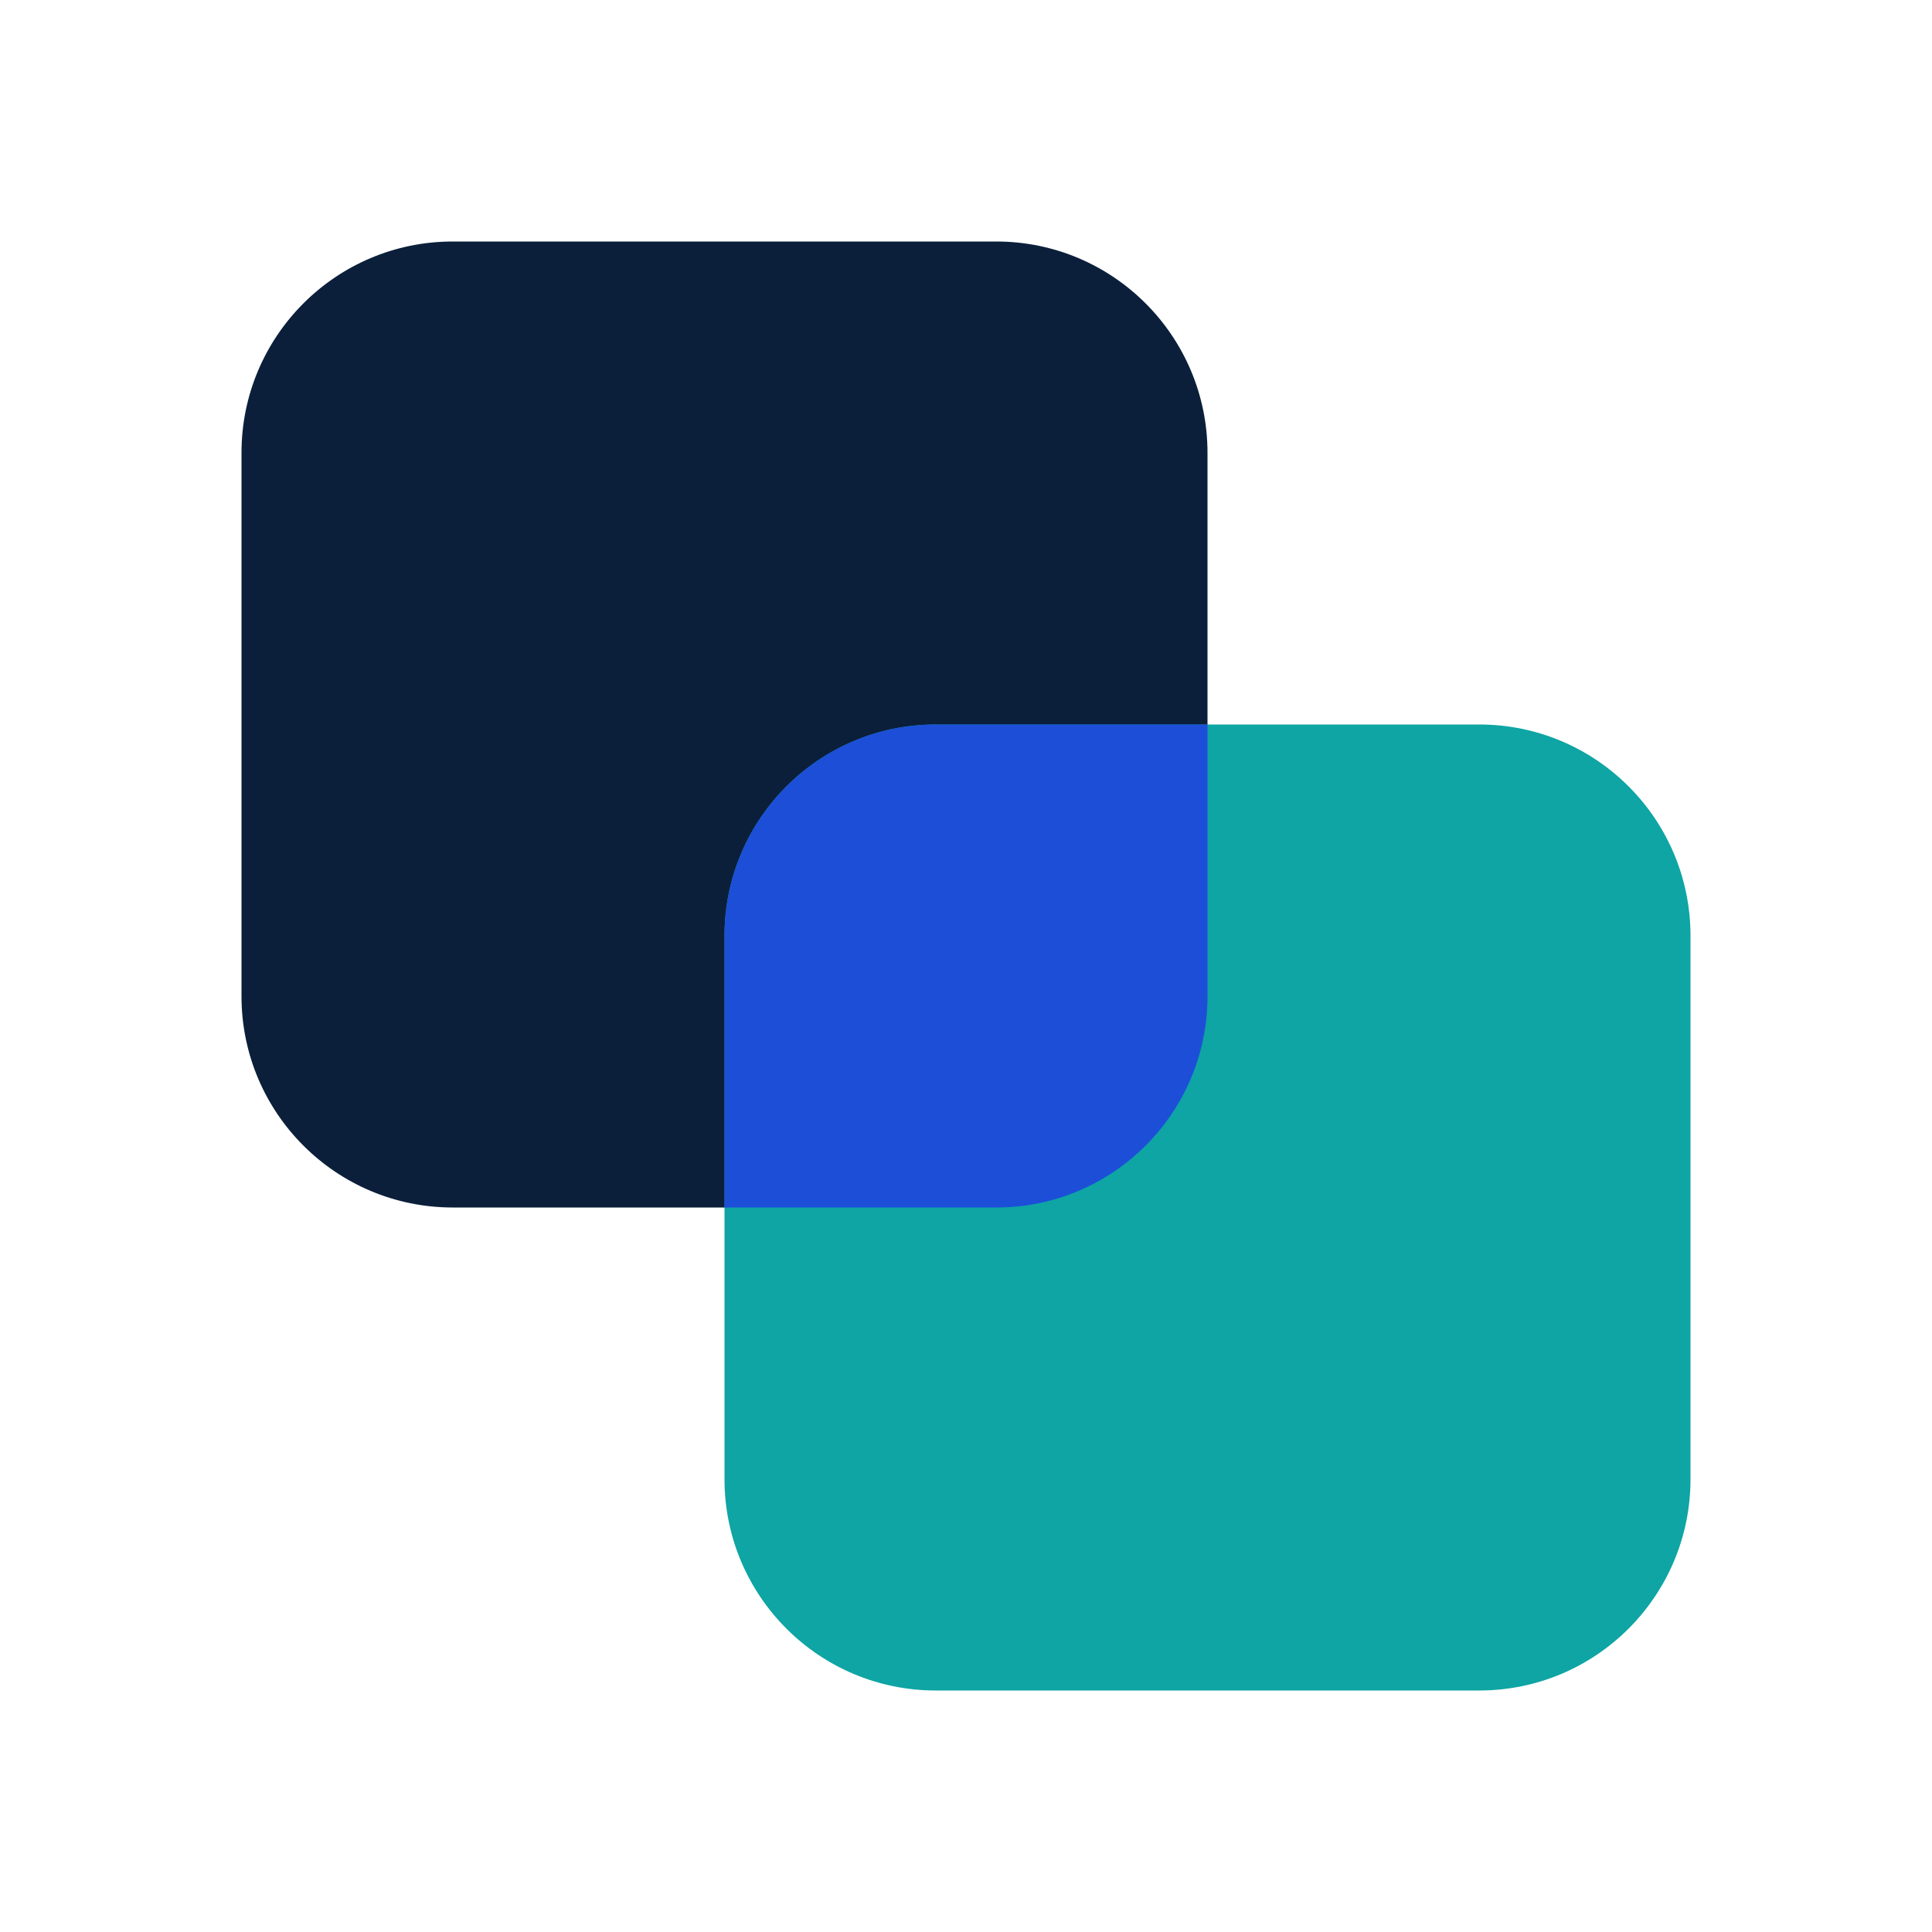
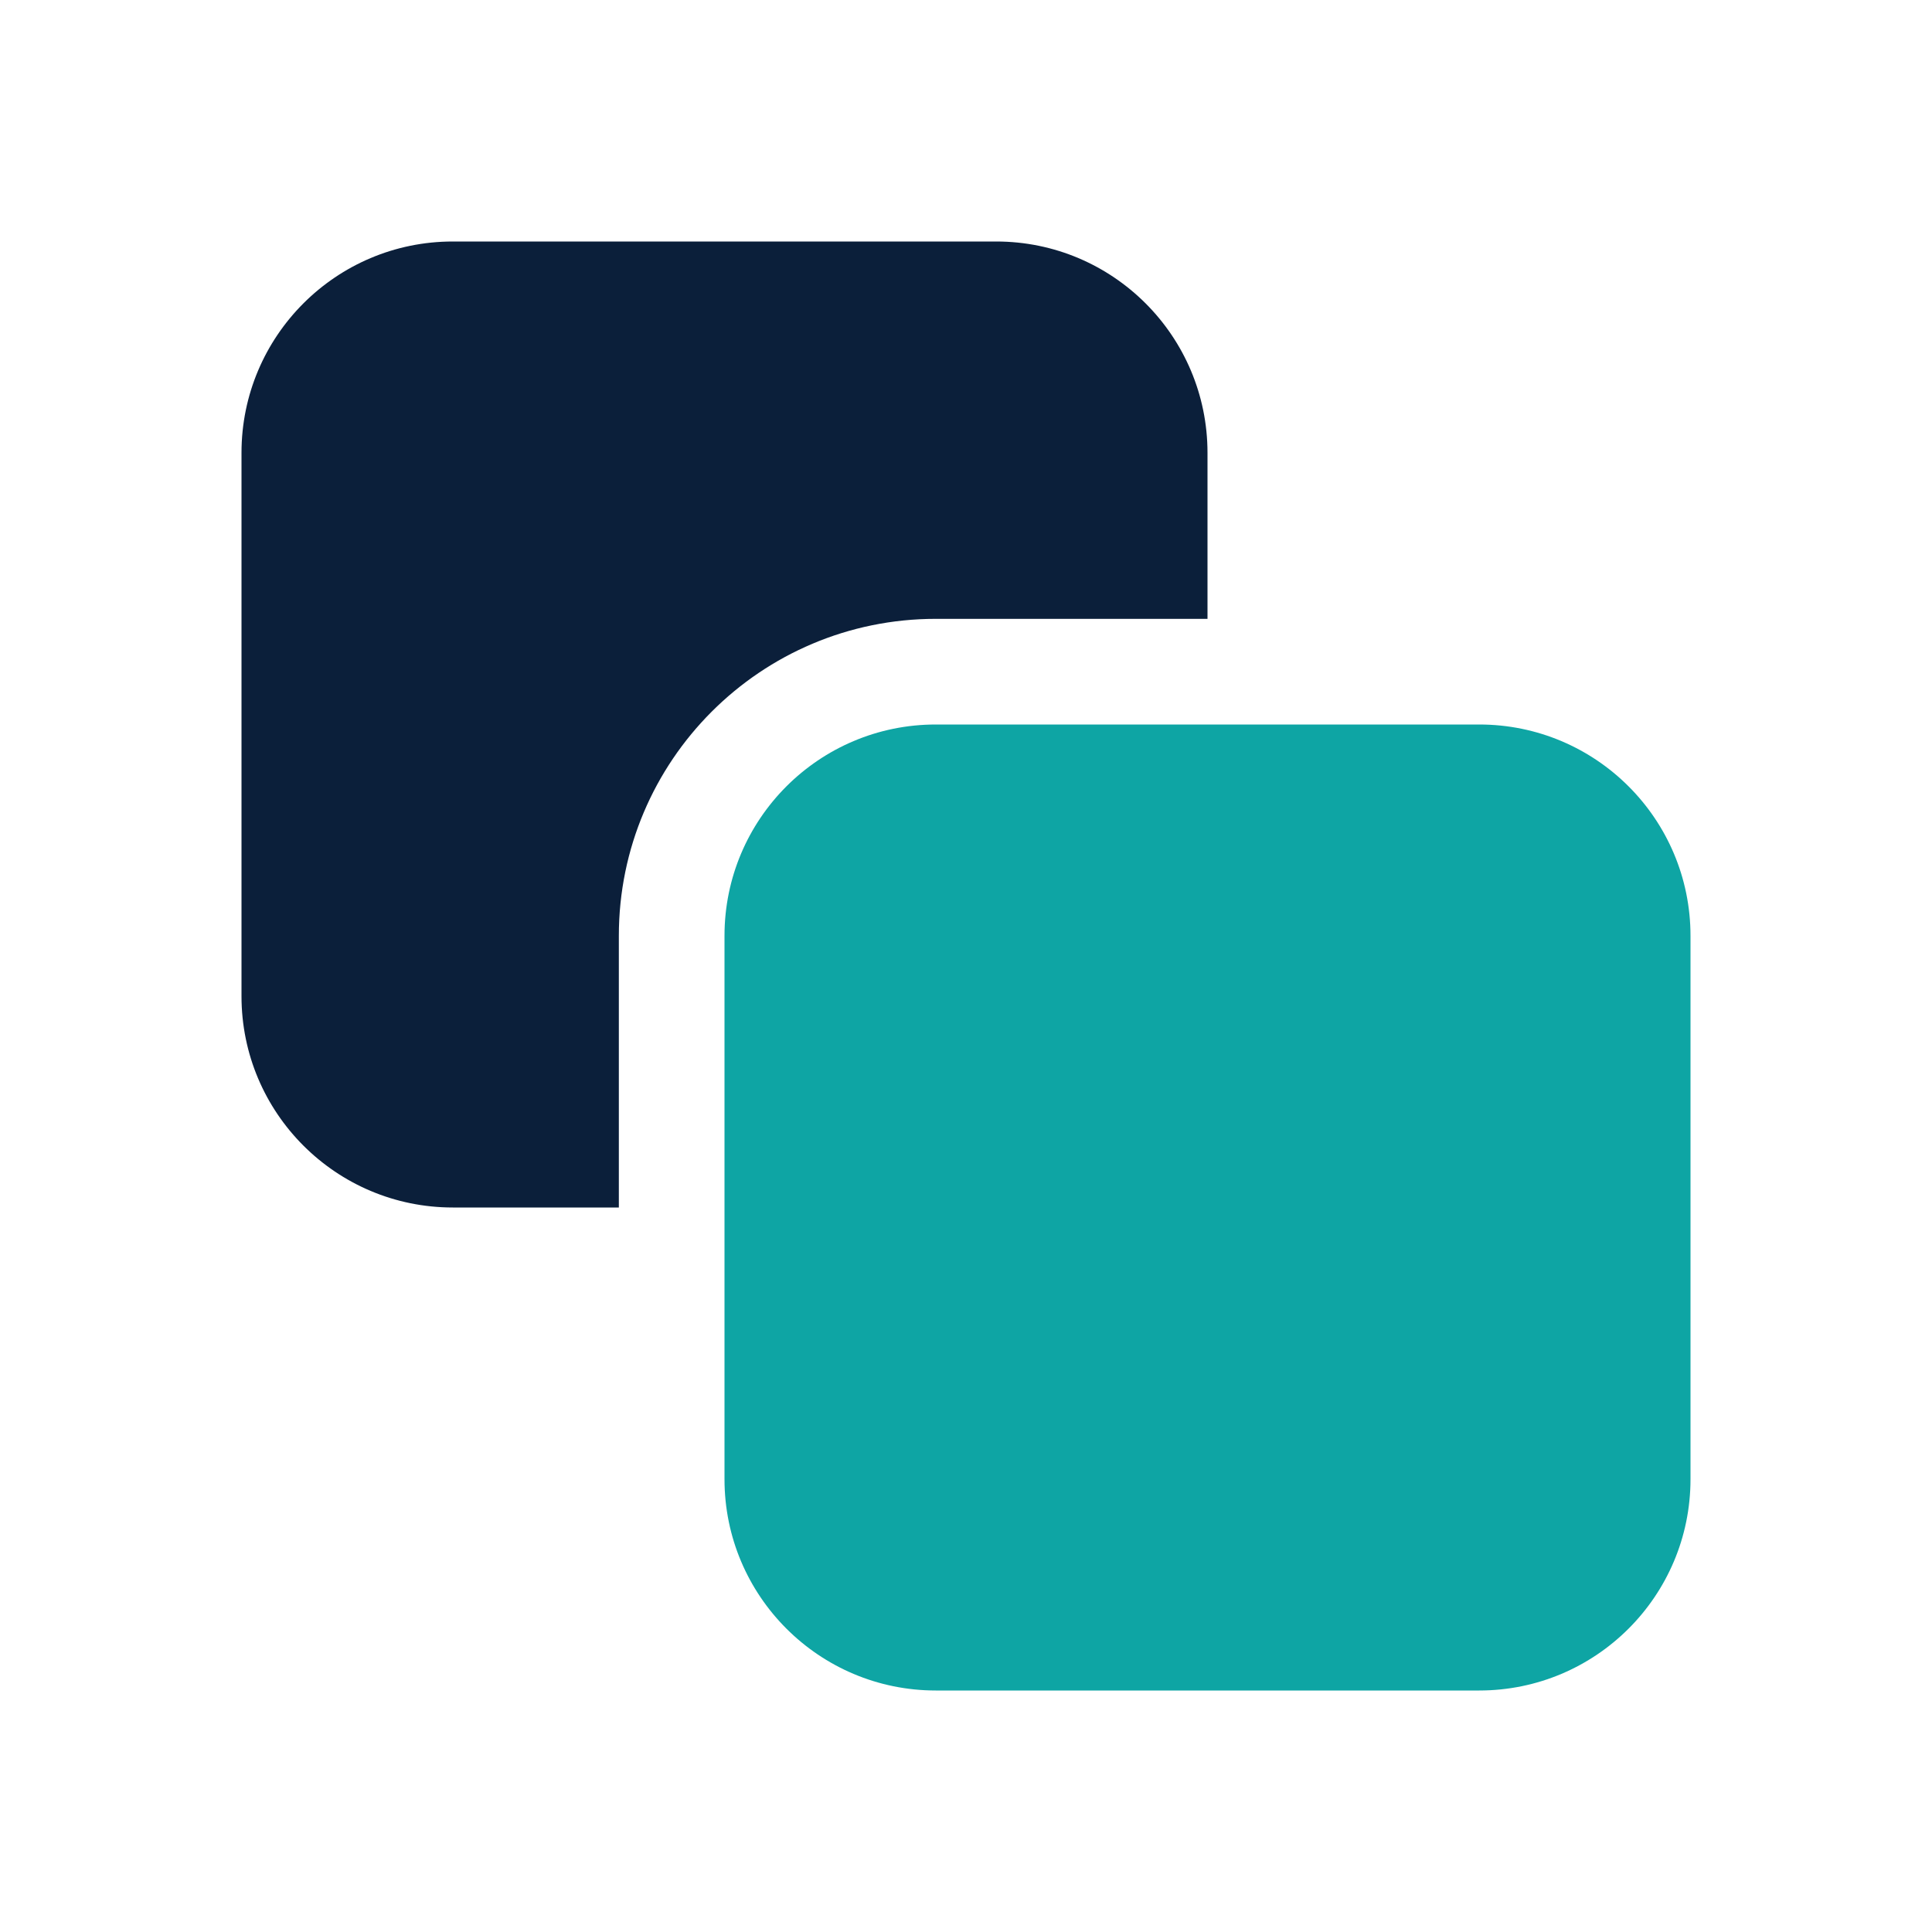
<svg xmlns="http://www.w3.org/2000/svg" viewBox="0 0 64 64">
-   <path d="M15 8h18a7 7 0 0 1 7 7v18a7 7 0 0 1-7 7H15a7 7 0 0 1-7-7V15a7 7 0 0 1 7-7z" fill="#0B1F3A" />
+   <path d="M15 8h18a7 7 0 0 1 7 7v5.5h-9a10.5 10.5 0 0 0-10.5 10.5v9H15a7 7 0 0 1-7-7V15a7 7 0 0 1 7-7z" fill="#0B1F3A" />
  <path d="M31 24h18a7 7 0 0 1 7 7v18a7 7 0 0 1-7 7H31a7 7 0 0 1-7-7V31a7 7 0 0 1 7-7z" fill="#0EA5A4" />
-   <path d="M24 31a7 7 0 0 1 7-7h9v9a7 7 0 0 1-7 7h-9z" fill="#1D4ED8" />
</svg>
